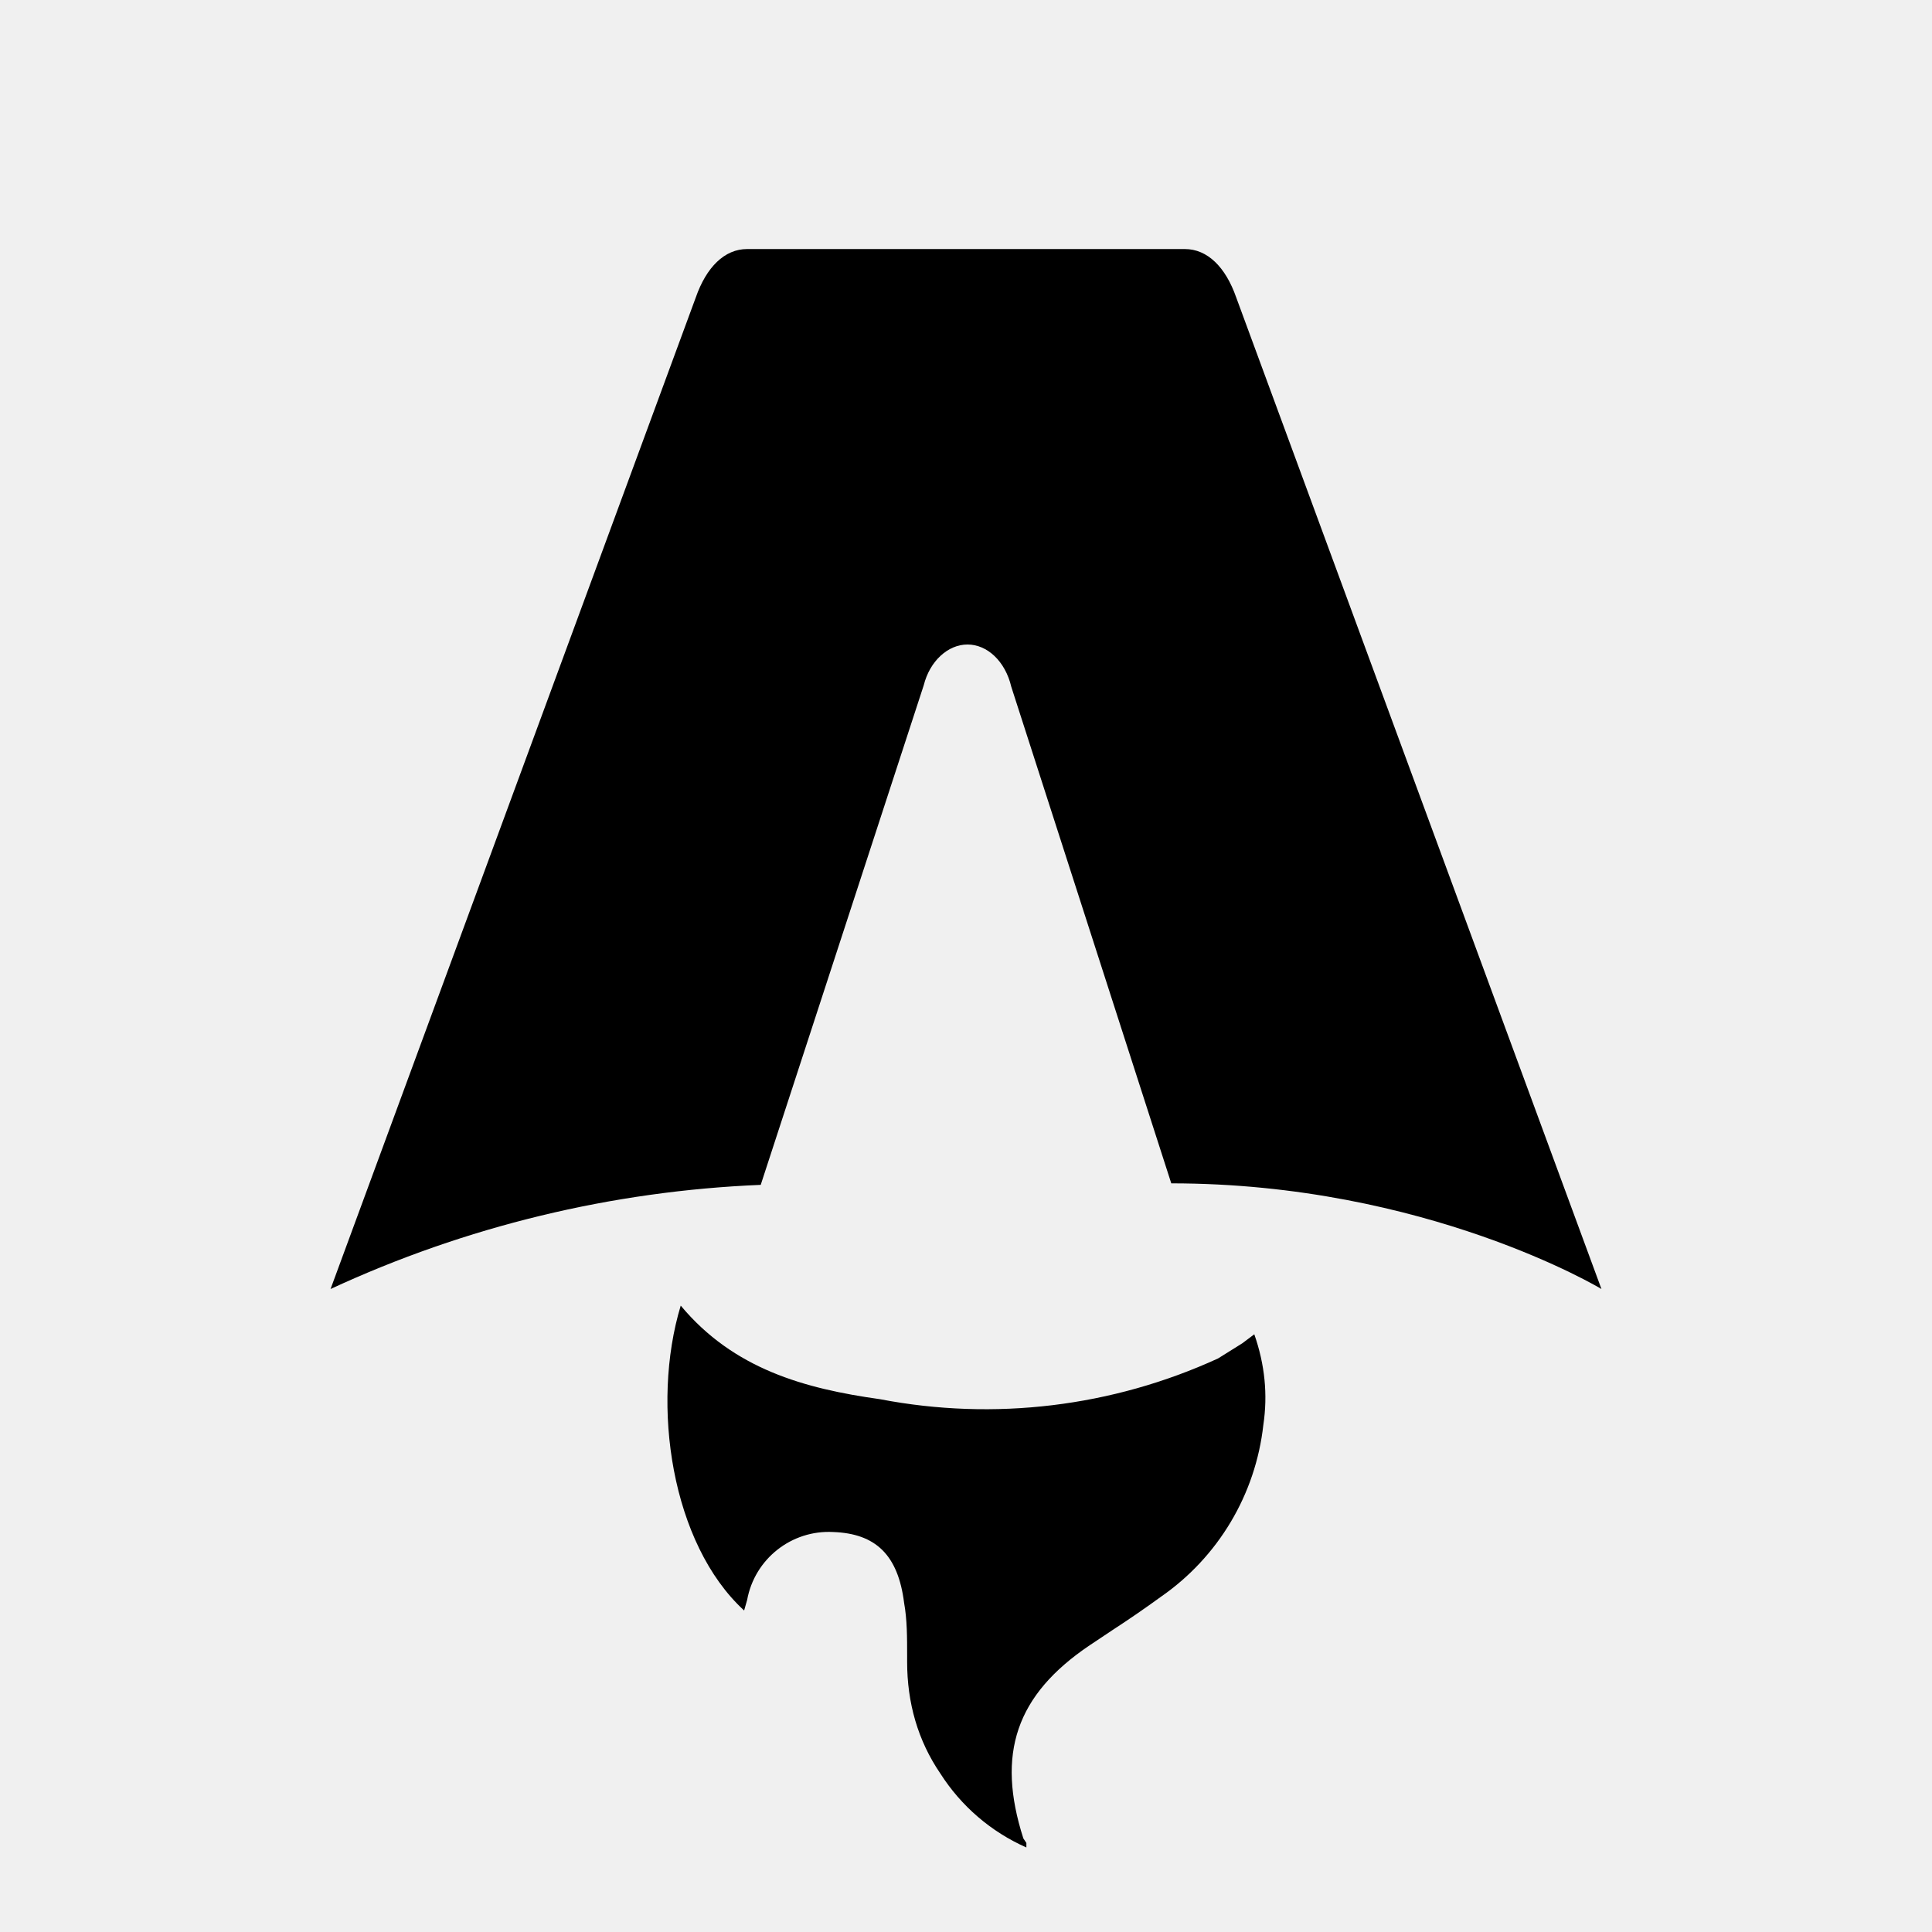
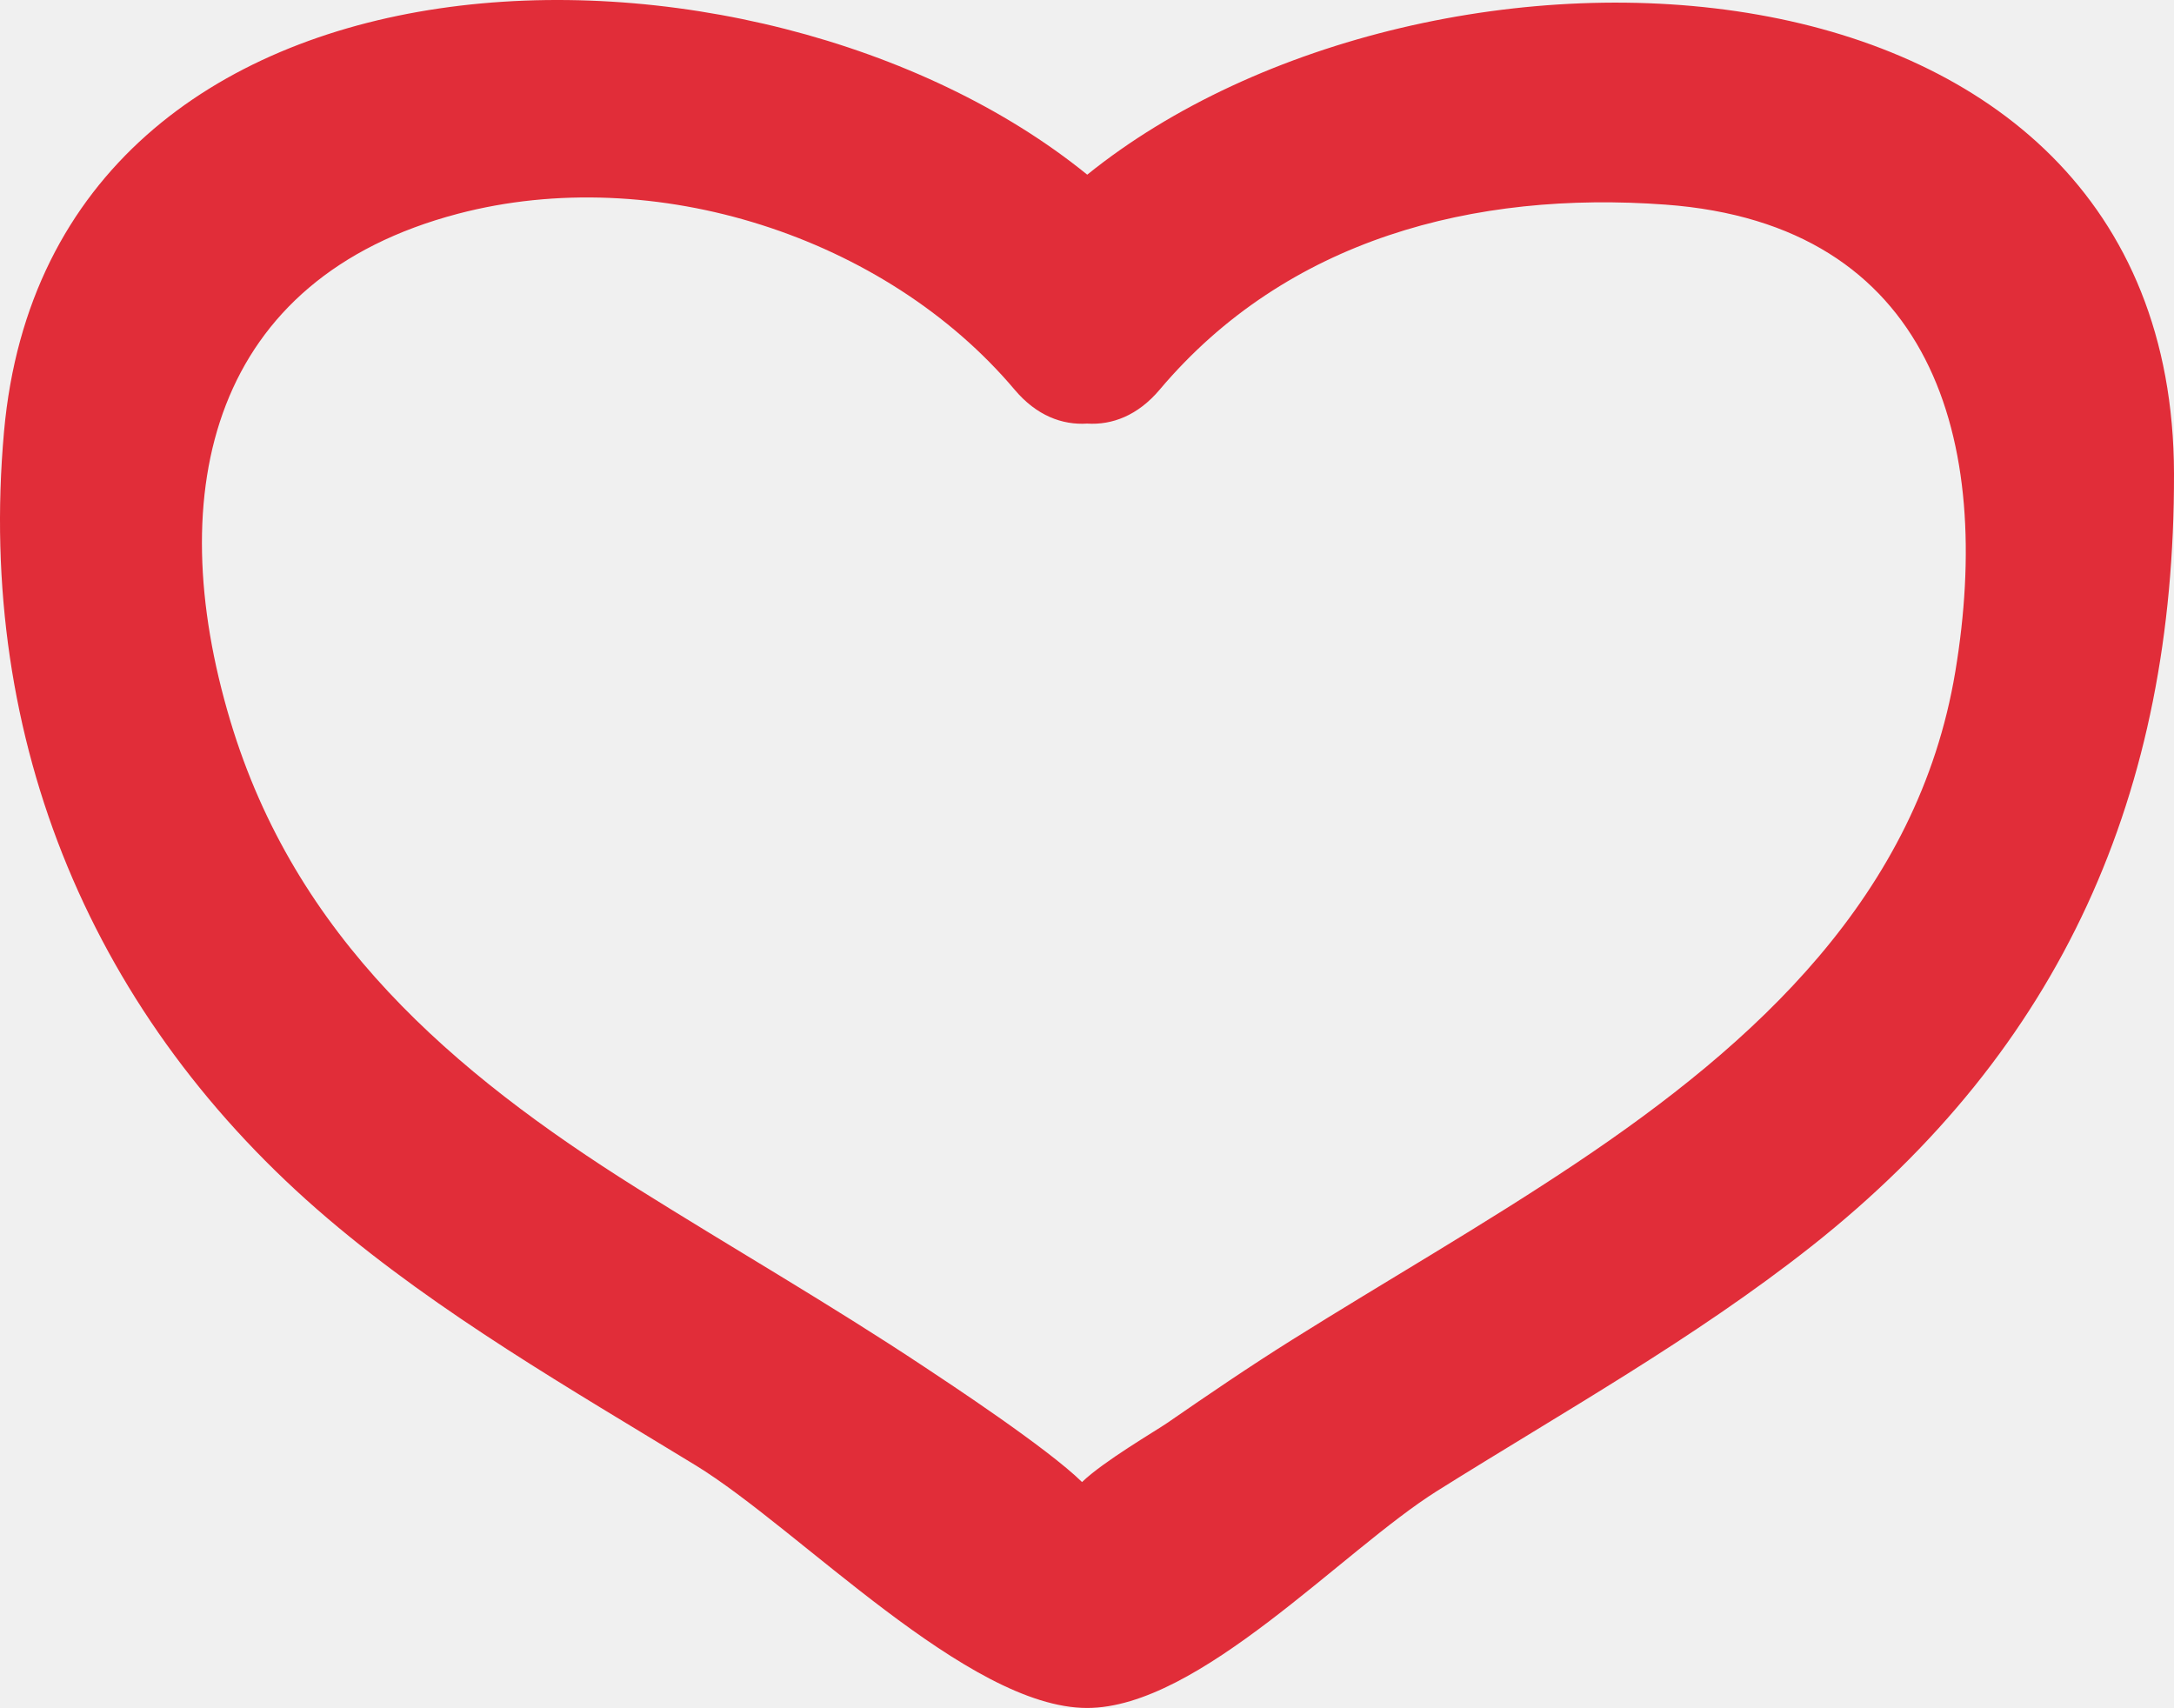
- <svg xmlns="http://www.w3.org/2000/svg" fill="none" viewBox="0 0 128 128">
-   <path d="M50.4 78.5a75.1 75.1 0 0 0-28.5 6.9l24.2-65.7c.7-2 1.9-3.2 3.4-3.2h29c1.5 0 2.7 1.2 3.4 3.2l24.2 65.7s-11.6-7-28.5-7L67 45.5c-.4-1.7-1.6-2.8-2.9-2.8-1.3 0-2.5 1.1-2.9 2.7L50.4 78.5Zm-1.1 28.2Zm-4.2-20.2c-2 6.6-.6 15.8 4.2 20.2a17.5 17.5 0 0 1 .2-.7 5.5 5.5 0 0 1 5.7-4.5c2.8.1 4.3 1.5 4.7 4.7.2 1.1.2 2.3.2 3.5v.4c0 2.7.7 5.2 2.2 7.4a13 13 0 0 0 5.7 4.9v-.3l-.2-.3c-1.8-5.6-.5-9.5 4.4-12.8l1.5-1a73 73 0 0 0 3.2-2.2 16 16 0 0 0 6.8-11.4c.3-2 .1-4-.6-6l-.8.6-1.6 1a37 37 0 0 1-22.4 2.7c-5-.7-9.7-2-13.2-6.2Z" />
-   <style>
-         path { fill: #000; }
-         @media (prefers-color-scheme: dark) {
-             path { fill: #FFF; }
-         }
-     </style>
+ <svg xmlns="http://www.w3.org/2000/svg" width="133" height="104.483" viewBox="0 0 133 104.483" fill="none">
+   <path d="M0.245 26.414C-1.449 45.373 5.693 62.344 20.082 74.57C26.951 80.407 34.878 84.952 42.544 89.632C48.878 93.501 59.209 104.483 66.507 104.483C73.35 104.483 82.133 94.831 87.933 91.198C95.652 86.359 103.642 81.905 110.812 76.246C126.174 64.118 133.038 48.469 133 28.974C132.932 -4.675 87.381 -6.146 66.514 10.685C46.331 -5.7 3.078 -5.288 0.245 26.414C0.245 26.414 0.245 26.414 0.245 26.414ZM28.009 13.078C40.025 9.914 54.165 14.468 62.073 23.839C63.413 25.43 64.991 26.01 66.507 25.912C68.025 26.01 69.601 25.43 70.944 23.839C78.723 14.619 90.194 11.658 101.893 12.518C118.257 13.72 121.973 26.975 119.62 41.094C117.338 54.783 107.383 63.827 96.42 71.159C90.756 74.948 84.821 78.341 79.049 81.96C76.45 83.589 73.92 85.313 71.398 87.054C70.698 87.536 67.523 89.385 66.196 90.662C64.078 88.58 57.972 84.559 56.525 83.601C50.788 79.791 44.808 76.351 38.974 72.692C27.621 65.565 18.05 57.304 14.088 44.09C9.843 29.929 12.988 17.036 28.009 13.078C28.009 13.078 28.009 13.078 28.009 13.078Z" fill="#E12D39" transform="translate(0 0)" />
</svg>
